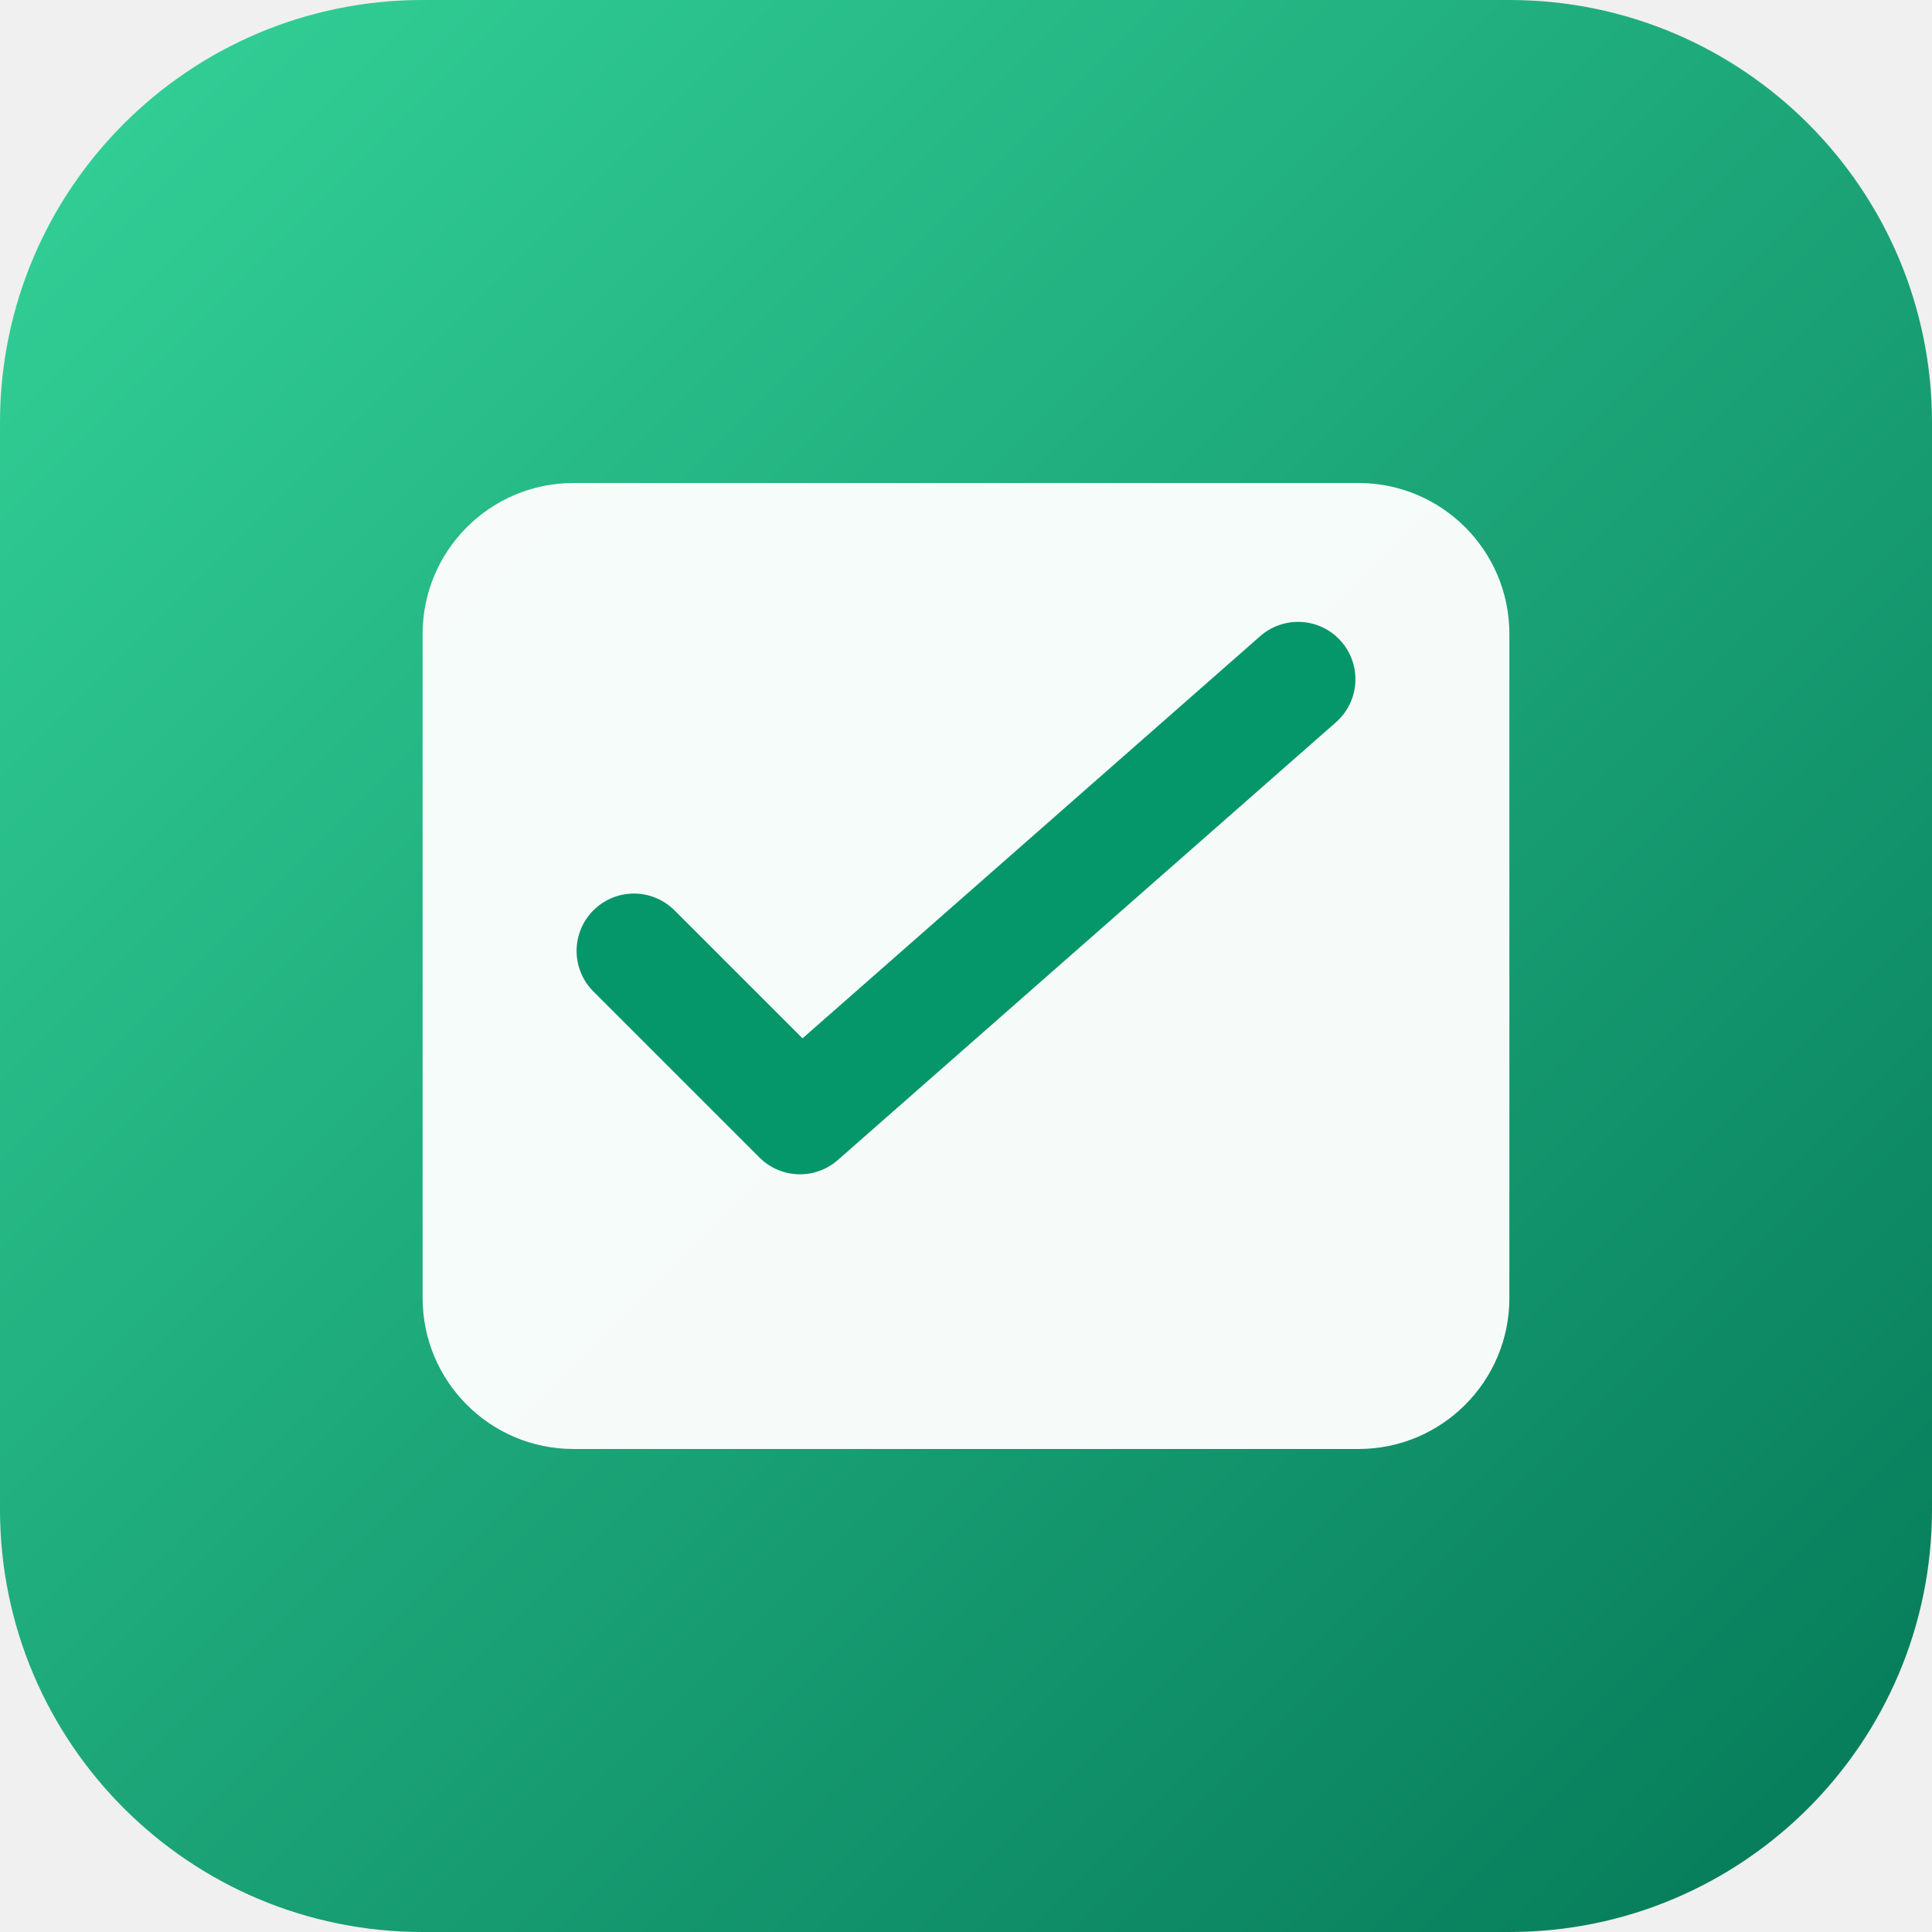
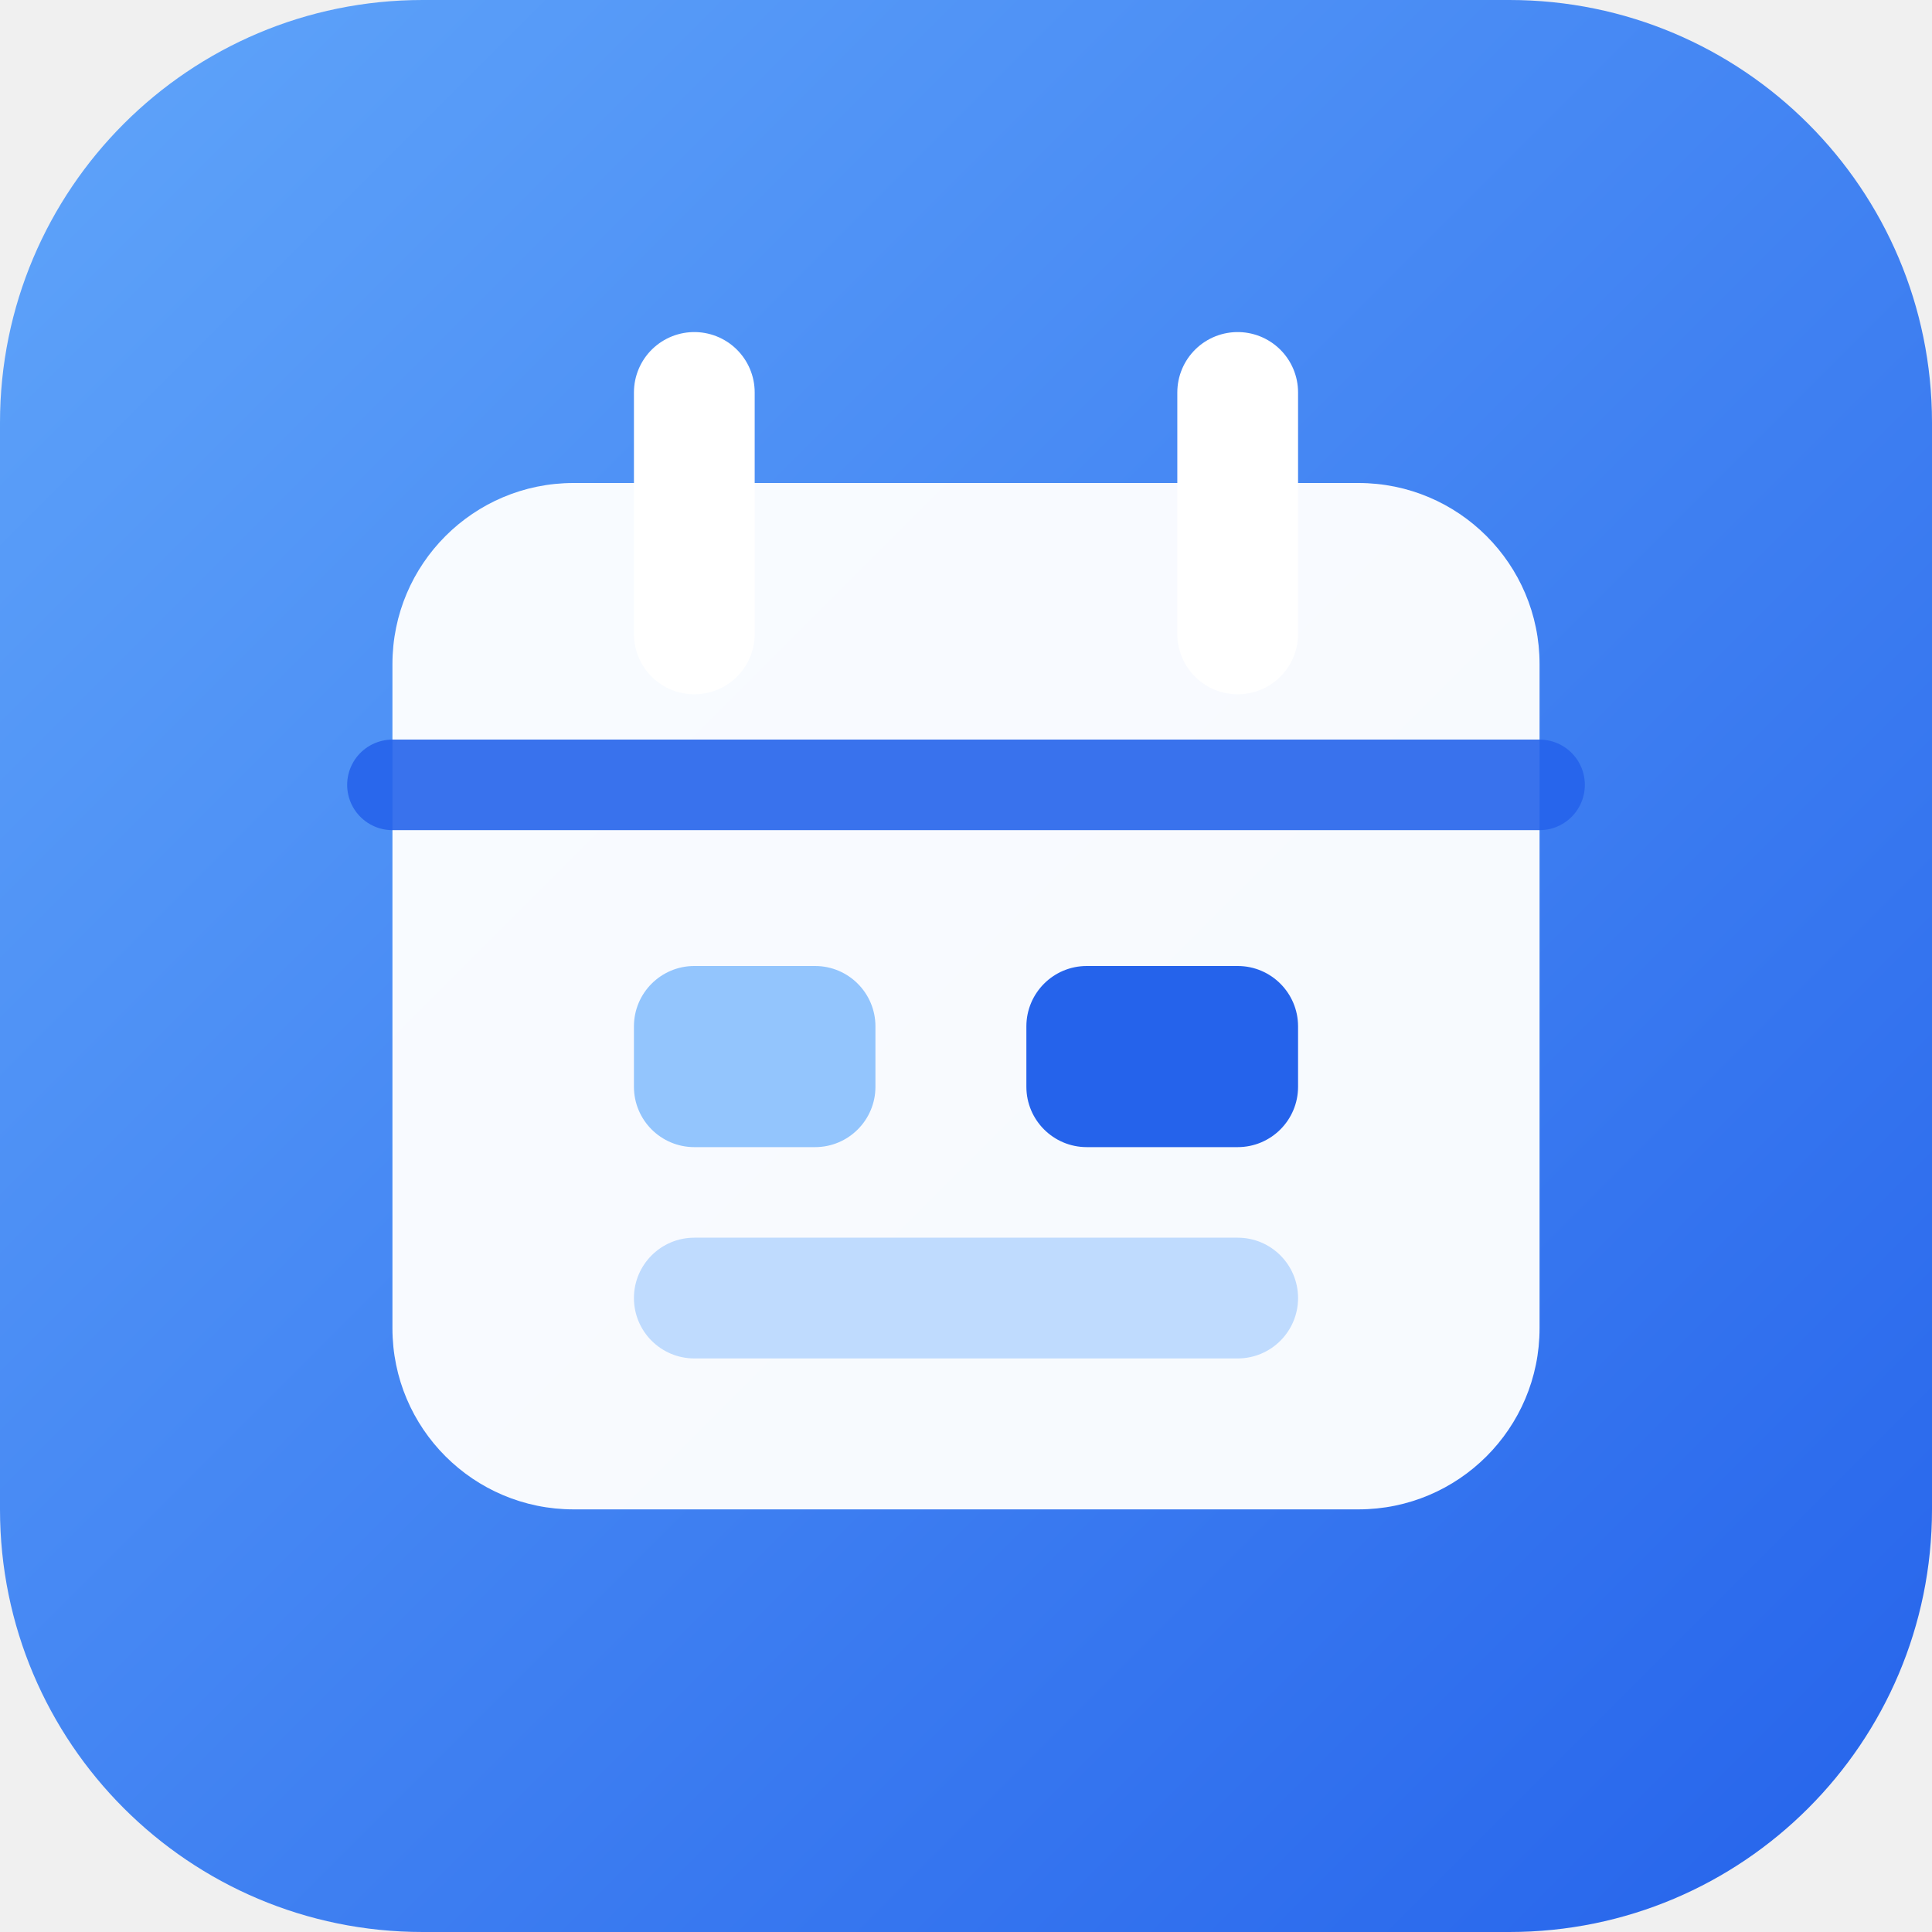
<svg xmlns="http://www.w3.org/2000/svg" viewBox="0 0 64 64" aria-hidden="true">
  <defs>
-     <linearGradient id="bg-todos" x1="0" y1="0" x2="1" y2="1">
-       <stop offset="0" stop-color="#34d399" />
-       <stop offset="1" stop-color="#047857" />
+     <linearGradient id="bg-calendar" x1="0" y1="0" x2="1" y2="1">
+       <stop offset="0" stop-color="#60a5fa" />
+       <stop offset="1" stop-color="#2563eb" />
    </linearGradient>
  </defs>
-   <rect width="64" height="64" rx="14" fill="url(#bg-todos)" />
-   <rect x="14" y="16" width="36" height="32" rx="5" fill="#fff" fill-opacity="0.96" />
-   <path d="M21 31.5l5.5 5.5L43 22.5" stroke="#059669" stroke-width="3.8" stroke-linecap="round" stroke-linejoin="round" fill="none" />
+   <rect width="64" height="64" rx="14" fill="url(#bg-calendar)" />
+   <rect x="13" y="16" width="38" height="34" rx="6" fill="#fff" fill-opacity="0.96" />
+   <path d="M13 26h38" stroke="#2563eb" stroke-width="3" stroke-linecap="round" opacity="0.9" />
+   <path d="M23 13v8M41 13v8" stroke="#fff" stroke-width="4" stroke-linecap="round" />
+   <rect x="21" y="32" width="8" height="6" rx="2" fill="#93c5fd" />
+   <rect x="34" y="32" width="9" height="6" rx="2" fill="#2563eb" />
+   <rect x="21" y="41" width="22" height="4" rx="2" fill="#bfdbfe" />
</svg>
